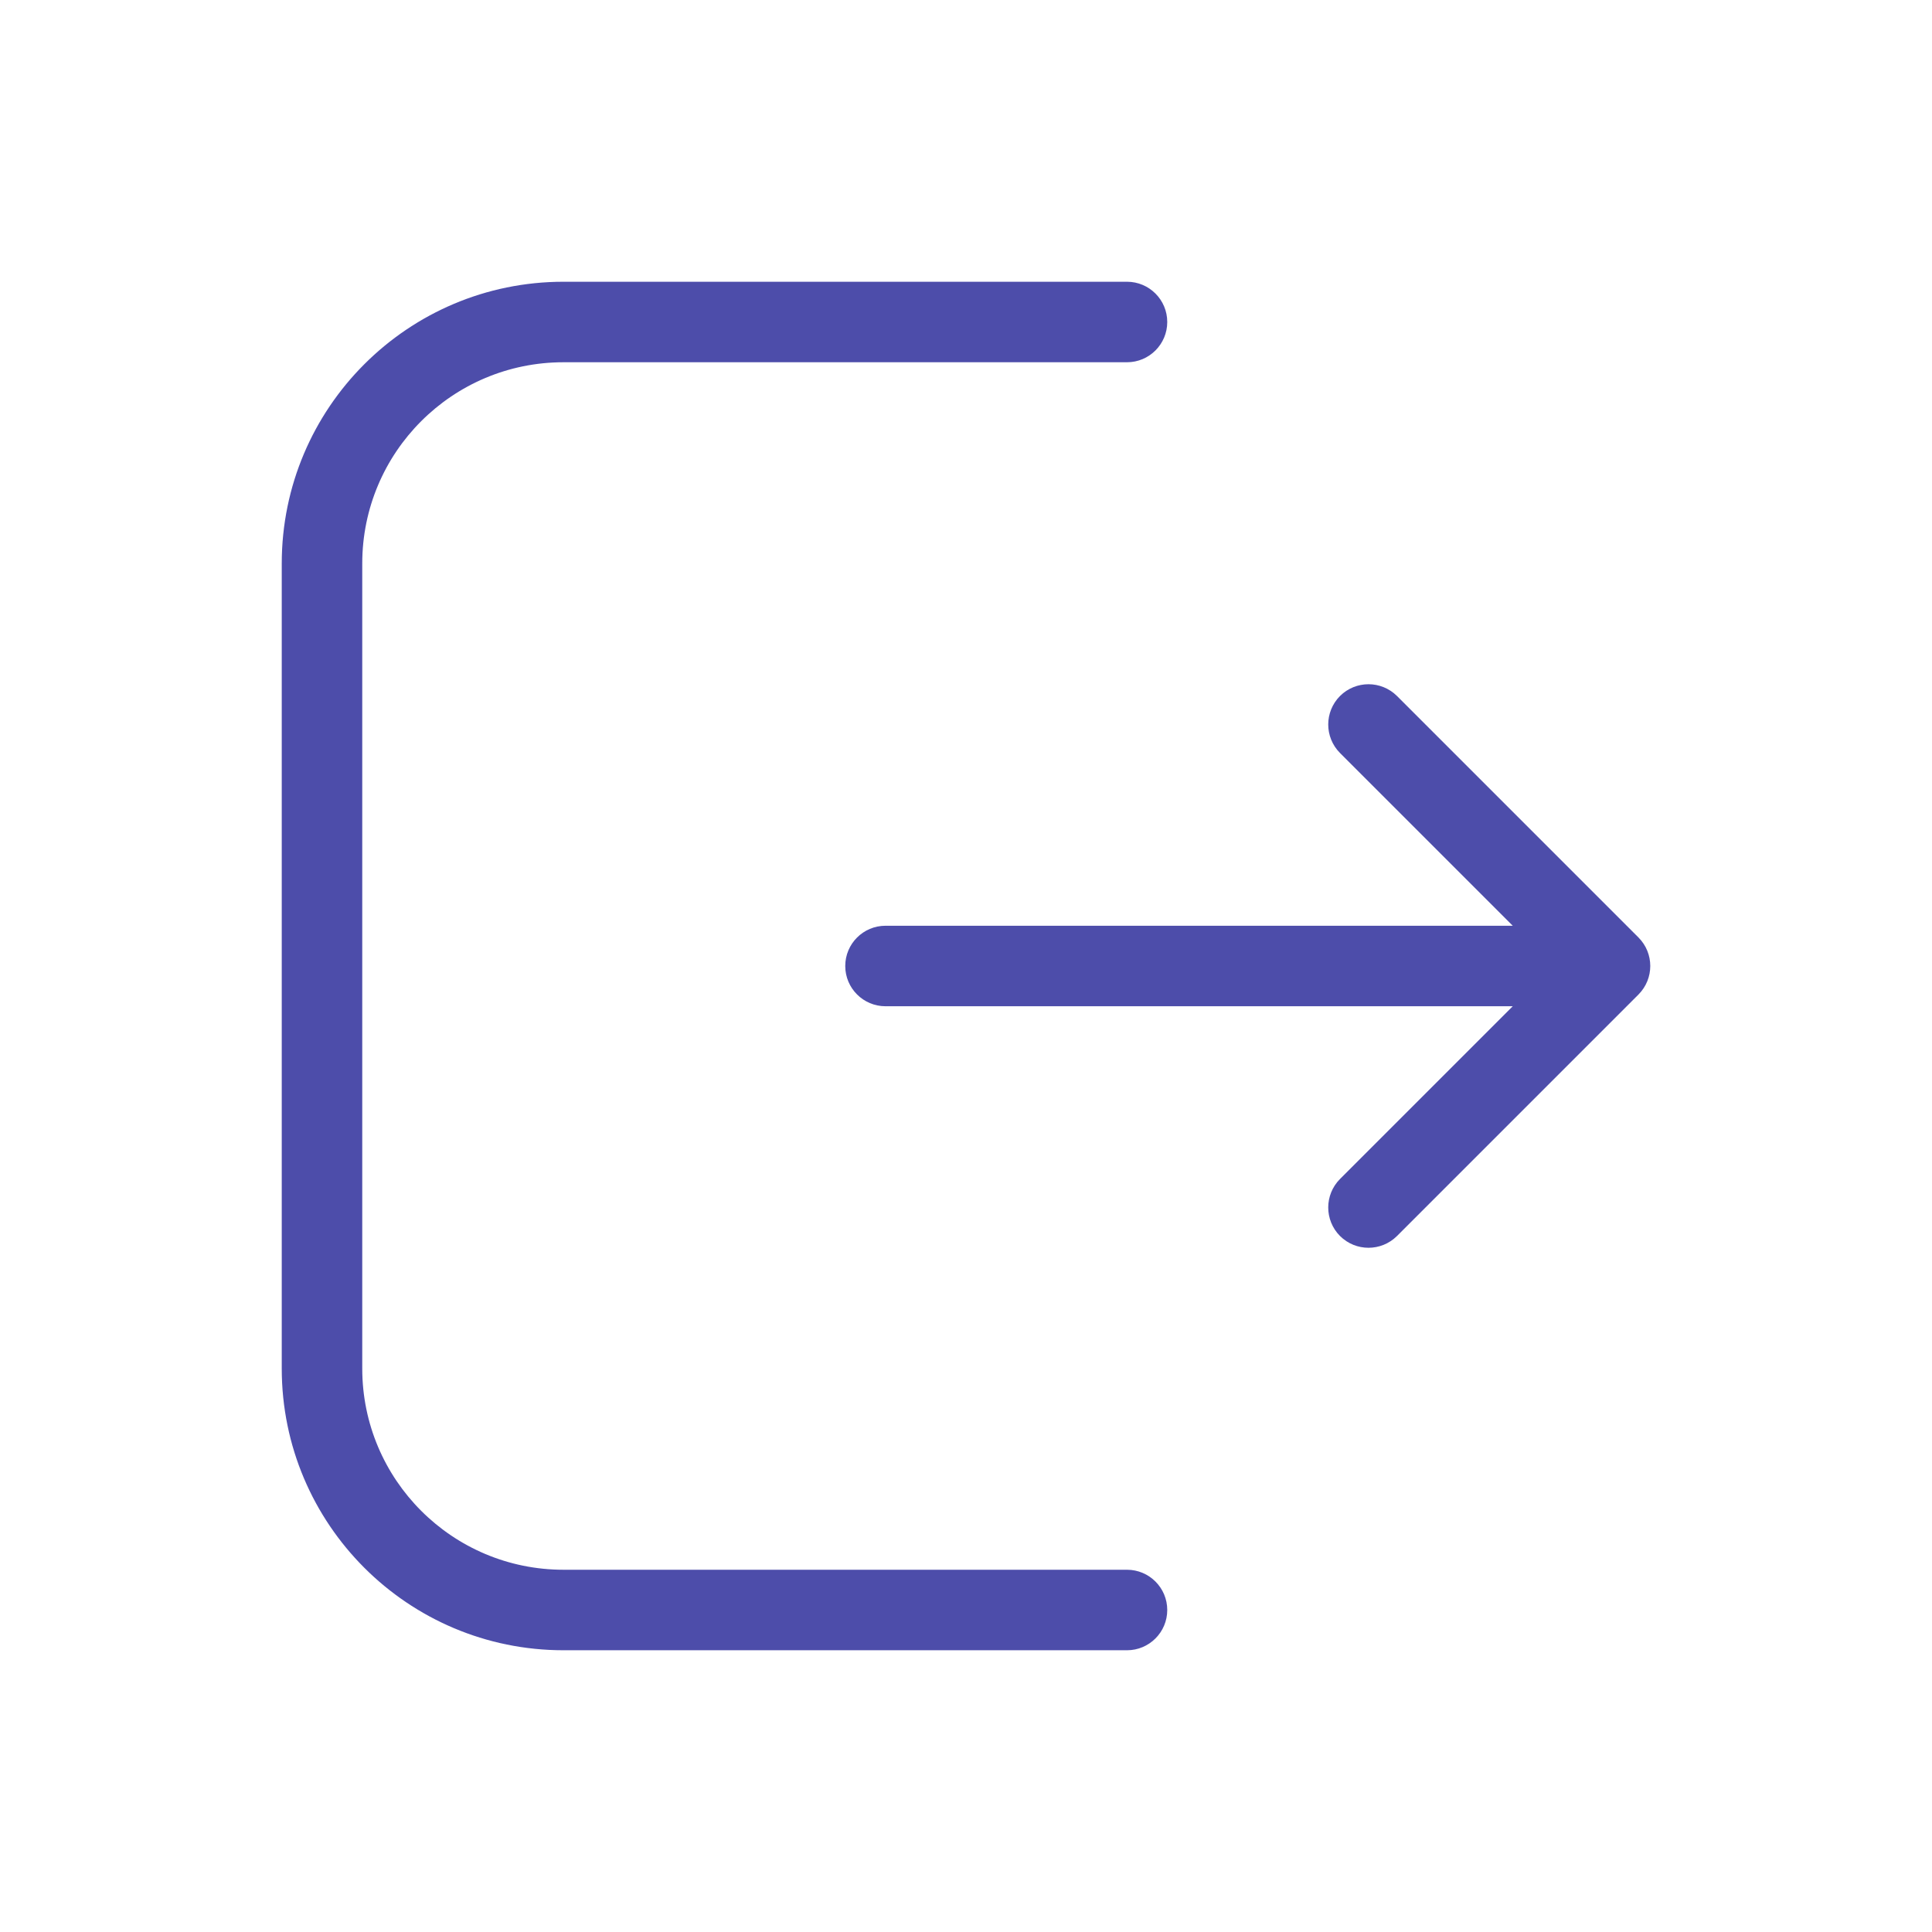
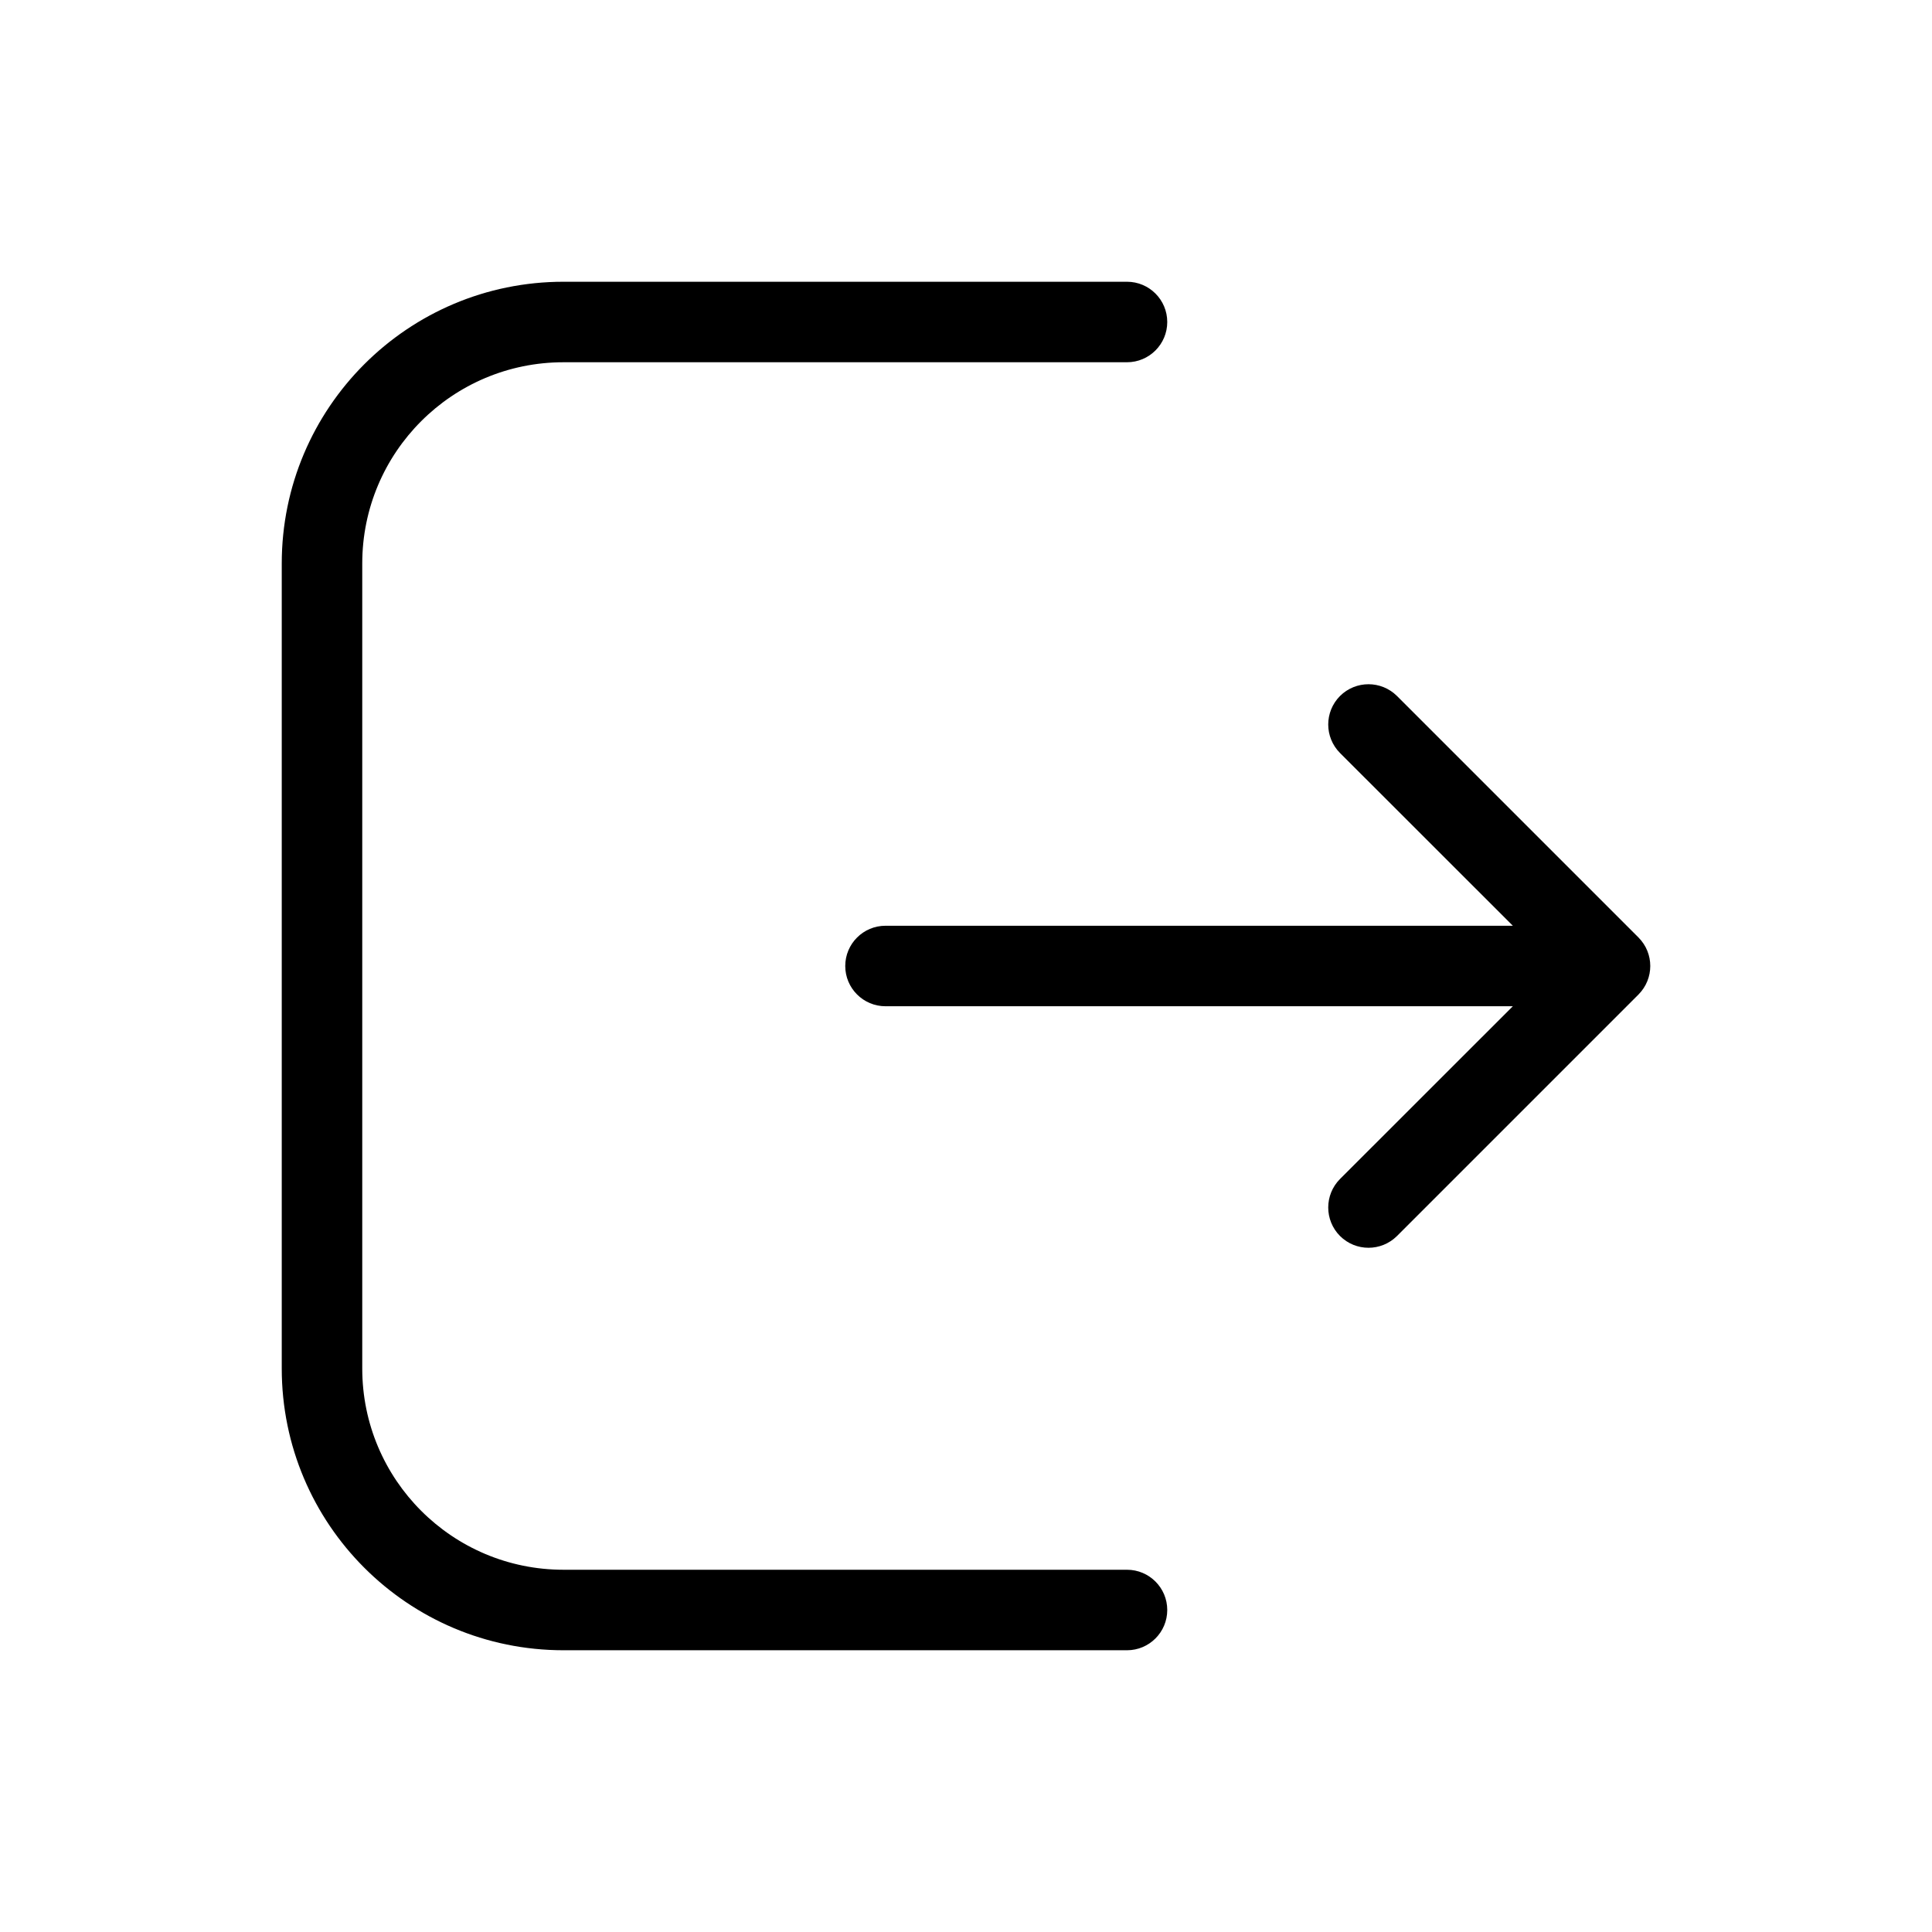
<svg xmlns="http://www.w3.org/2000/svg" width="24" height="24" viewBox="0 0 24 24" fill="none">
-   <path d="M14 20.5C14.276 20.5 14.5 20.276 14.5 20C14.5 19.724 14.276 19.5 14 19.5V20.5ZM14 4.5C14.276 4.5 14.5 4.276 14.5 4C14.5 3.724 14.276 3.5 14 3.5V4.5ZM11 11.5C10.724 11.5 10.5 11.724 10.5 12C10.5 12.276 10.724 12.5 11 12.5V11.5ZM20 12L20.354 12.354C20.549 12.158 20.549 11.842 20.354 11.646L20 12ZM17.354 8.646C17.158 8.451 16.842 8.451 16.646 8.646C16.451 8.842 16.451 9.158 16.646 9.354L17.354 8.646ZM16.646 14.646C16.451 14.842 16.451 15.158 16.646 15.354C16.842 15.549 17.158 15.549 17.354 15.354L16.646 14.646ZM14 19.5H7V20.5H14V19.5ZM4.5 17V7H3.5V17H4.5ZM7 4.5H14V3.5H7V4.5ZM11 12.5H20V11.5H11V12.5ZM20.354 11.646L17.354 8.646L16.646 9.354L19.646 12.354L20.354 11.646ZM19.646 11.646L16.646 14.646L17.354 15.354L20.354 12.354L19.646 11.646ZM4.5 7C4.5 5.619 5.619 4.5 7 4.5V3.5C5.067 3.5 3.5 5.067 3.5 7H4.5ZM7 19.5C5.619 19.5 4.5 18.381 4.5 17H3.5C3.5 18.933 5.067 20.5 7 20.5V19.5Z" fill="#4D4DAA" />
+   <path fill-rule="evenodd" clip-rule="evenodd" d="M7 4.5C5.619 4.5 4.5 5.619 4.5 7V17C4.5 18.381 5.619 19.5 7 19.5H14C14.276 19.5 14.5 19.724 14.5 20C14.5 20.276 14.276 20.5 14 20.5H7C5.067 20.5 3.5 18.933 3.5 17V7C3.5 5.067 5.067 3.5 7 3.5H14C14.276 3.5 14.5 3.724 14.5 4C14.5 4.276 14.276 4.5 14 4.5H7ZM16.646 8.646C16.842 8.451 17.158 8.451 17.354 8.646L20.354 11.646C20.549 11.842 20.549 12.158 20.354 12.354L17.354 15.354C17.158 15.549 16.842 15.549 16.646 15.354C16.451 15.158 16.451 14.842 16.646 14.646L18.793 12.5H11C10.724 12.5 10.5 12.276 10.5 12C10.5 11.724 10.724 11.5 11 11.5H18.793L16.646 9.354C16.451 9.158 16.451 8.842 16.646 8.646Z" fill="black" />
</svg>
